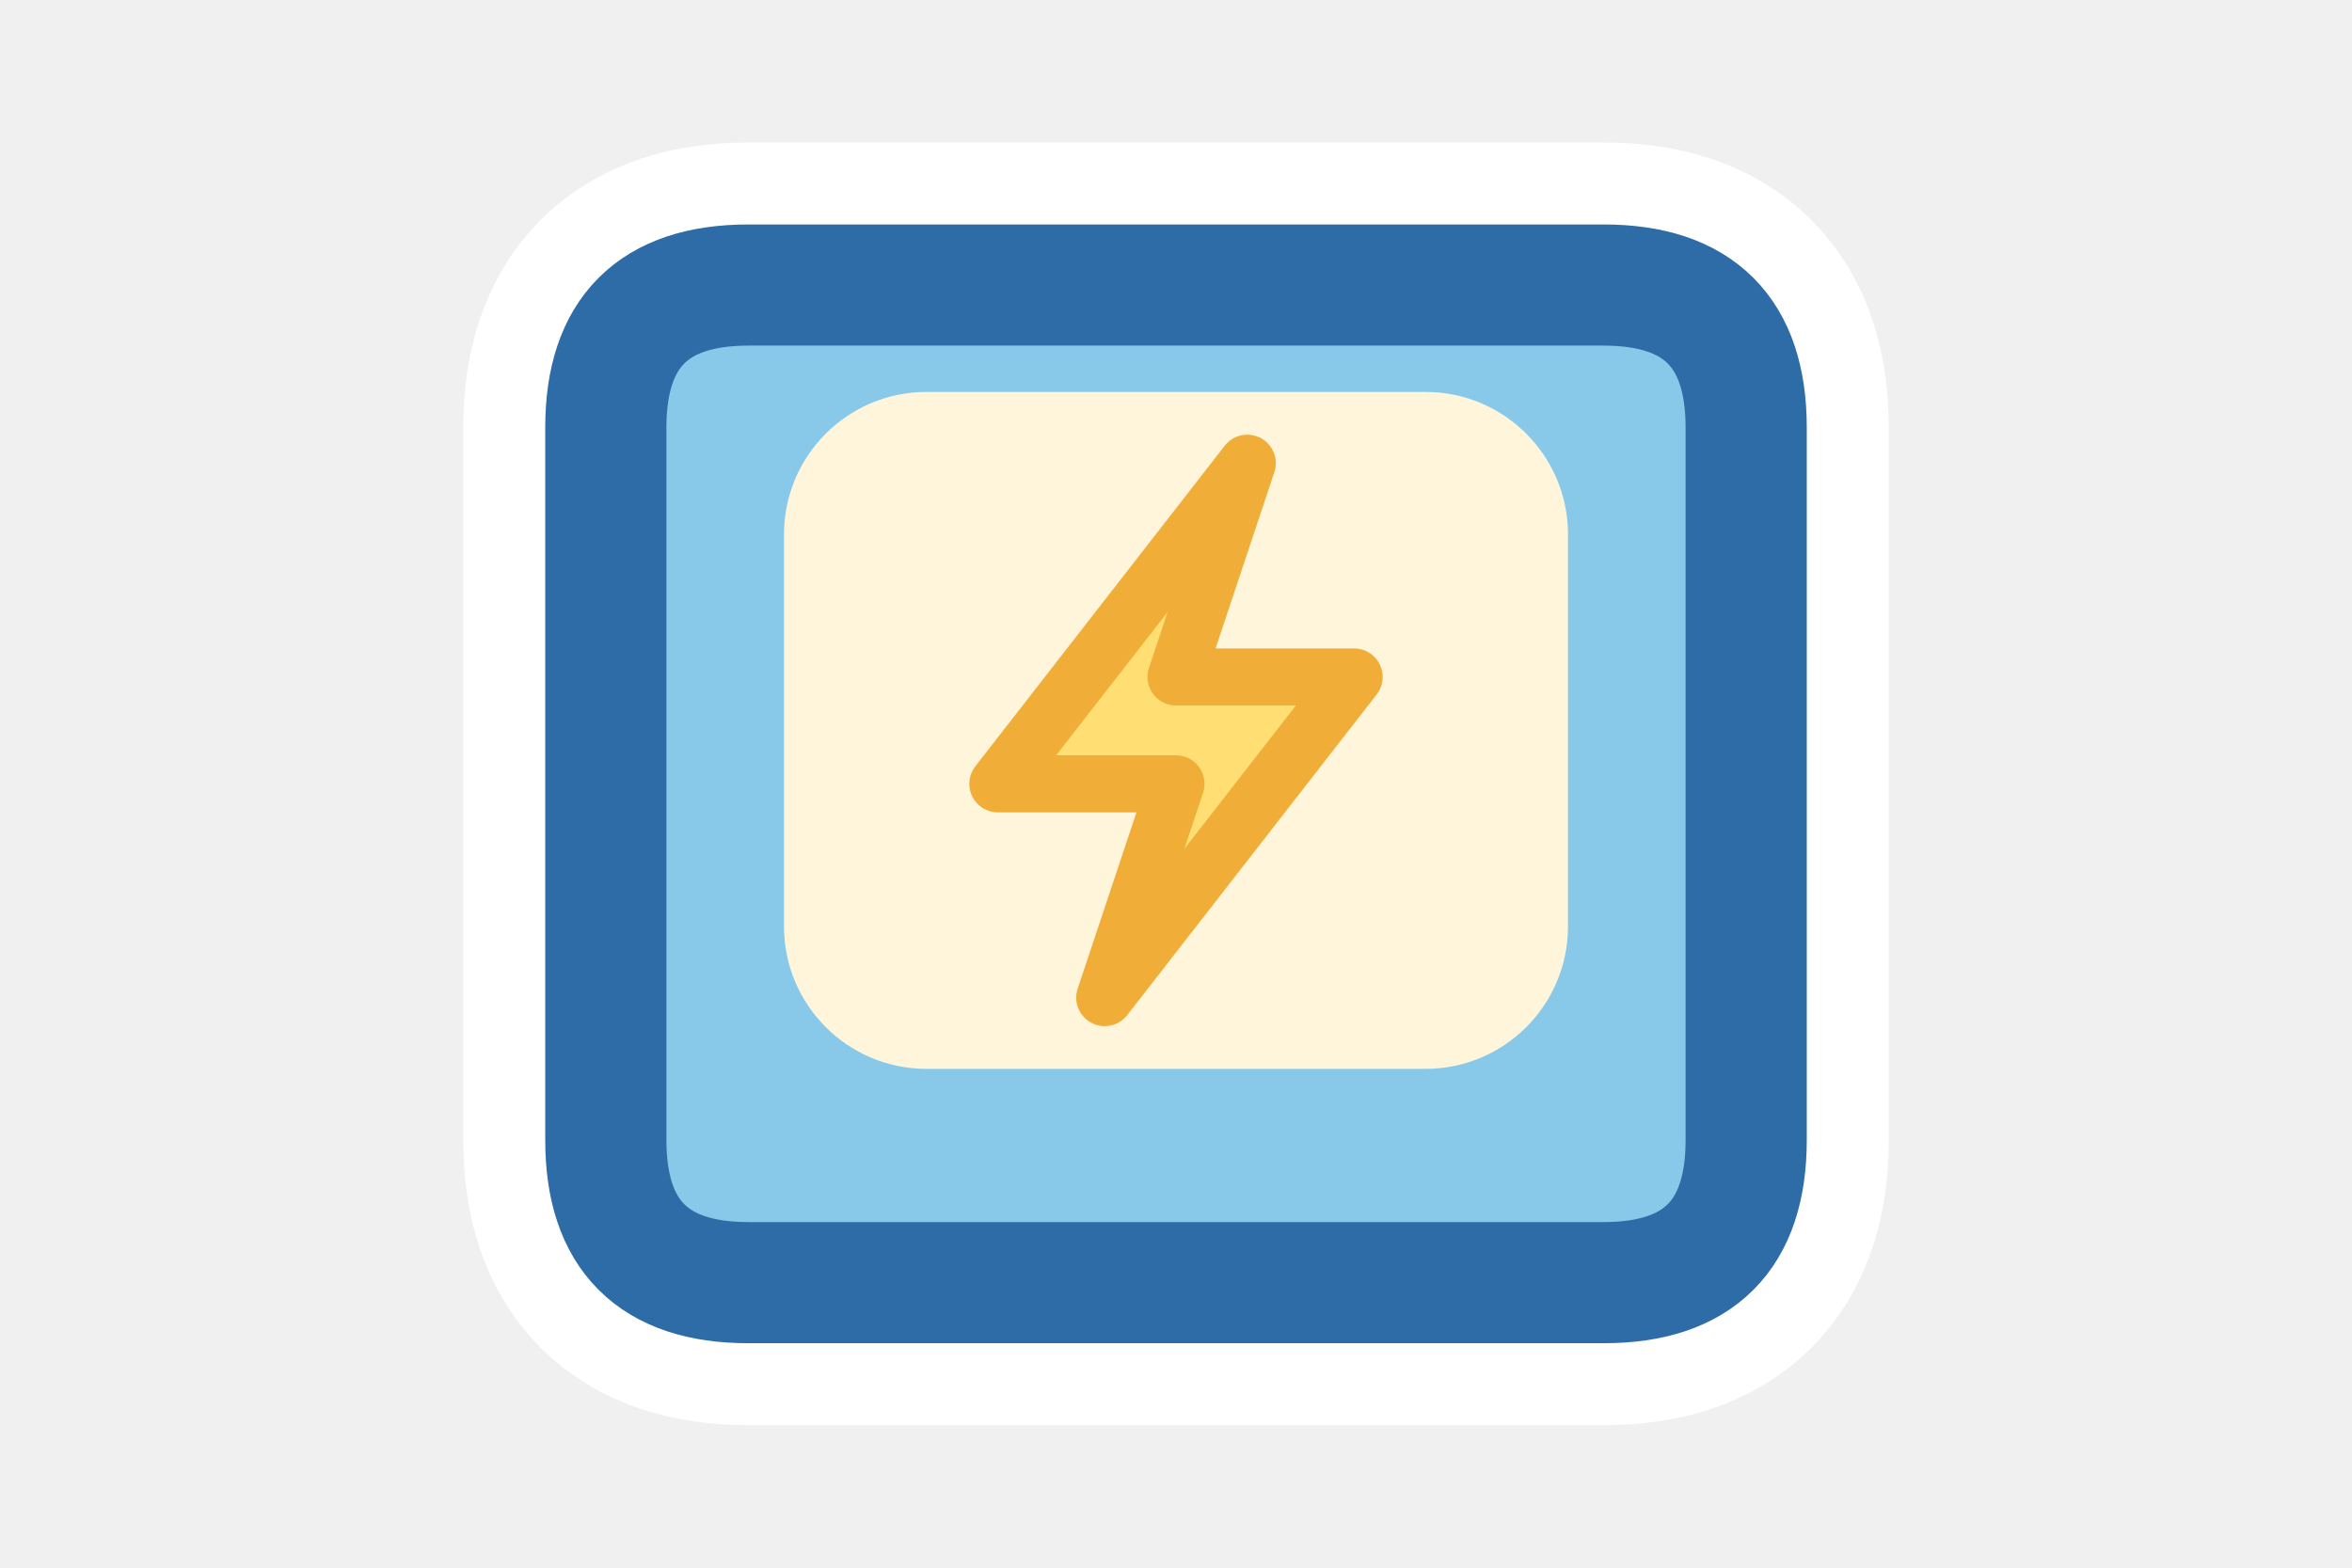
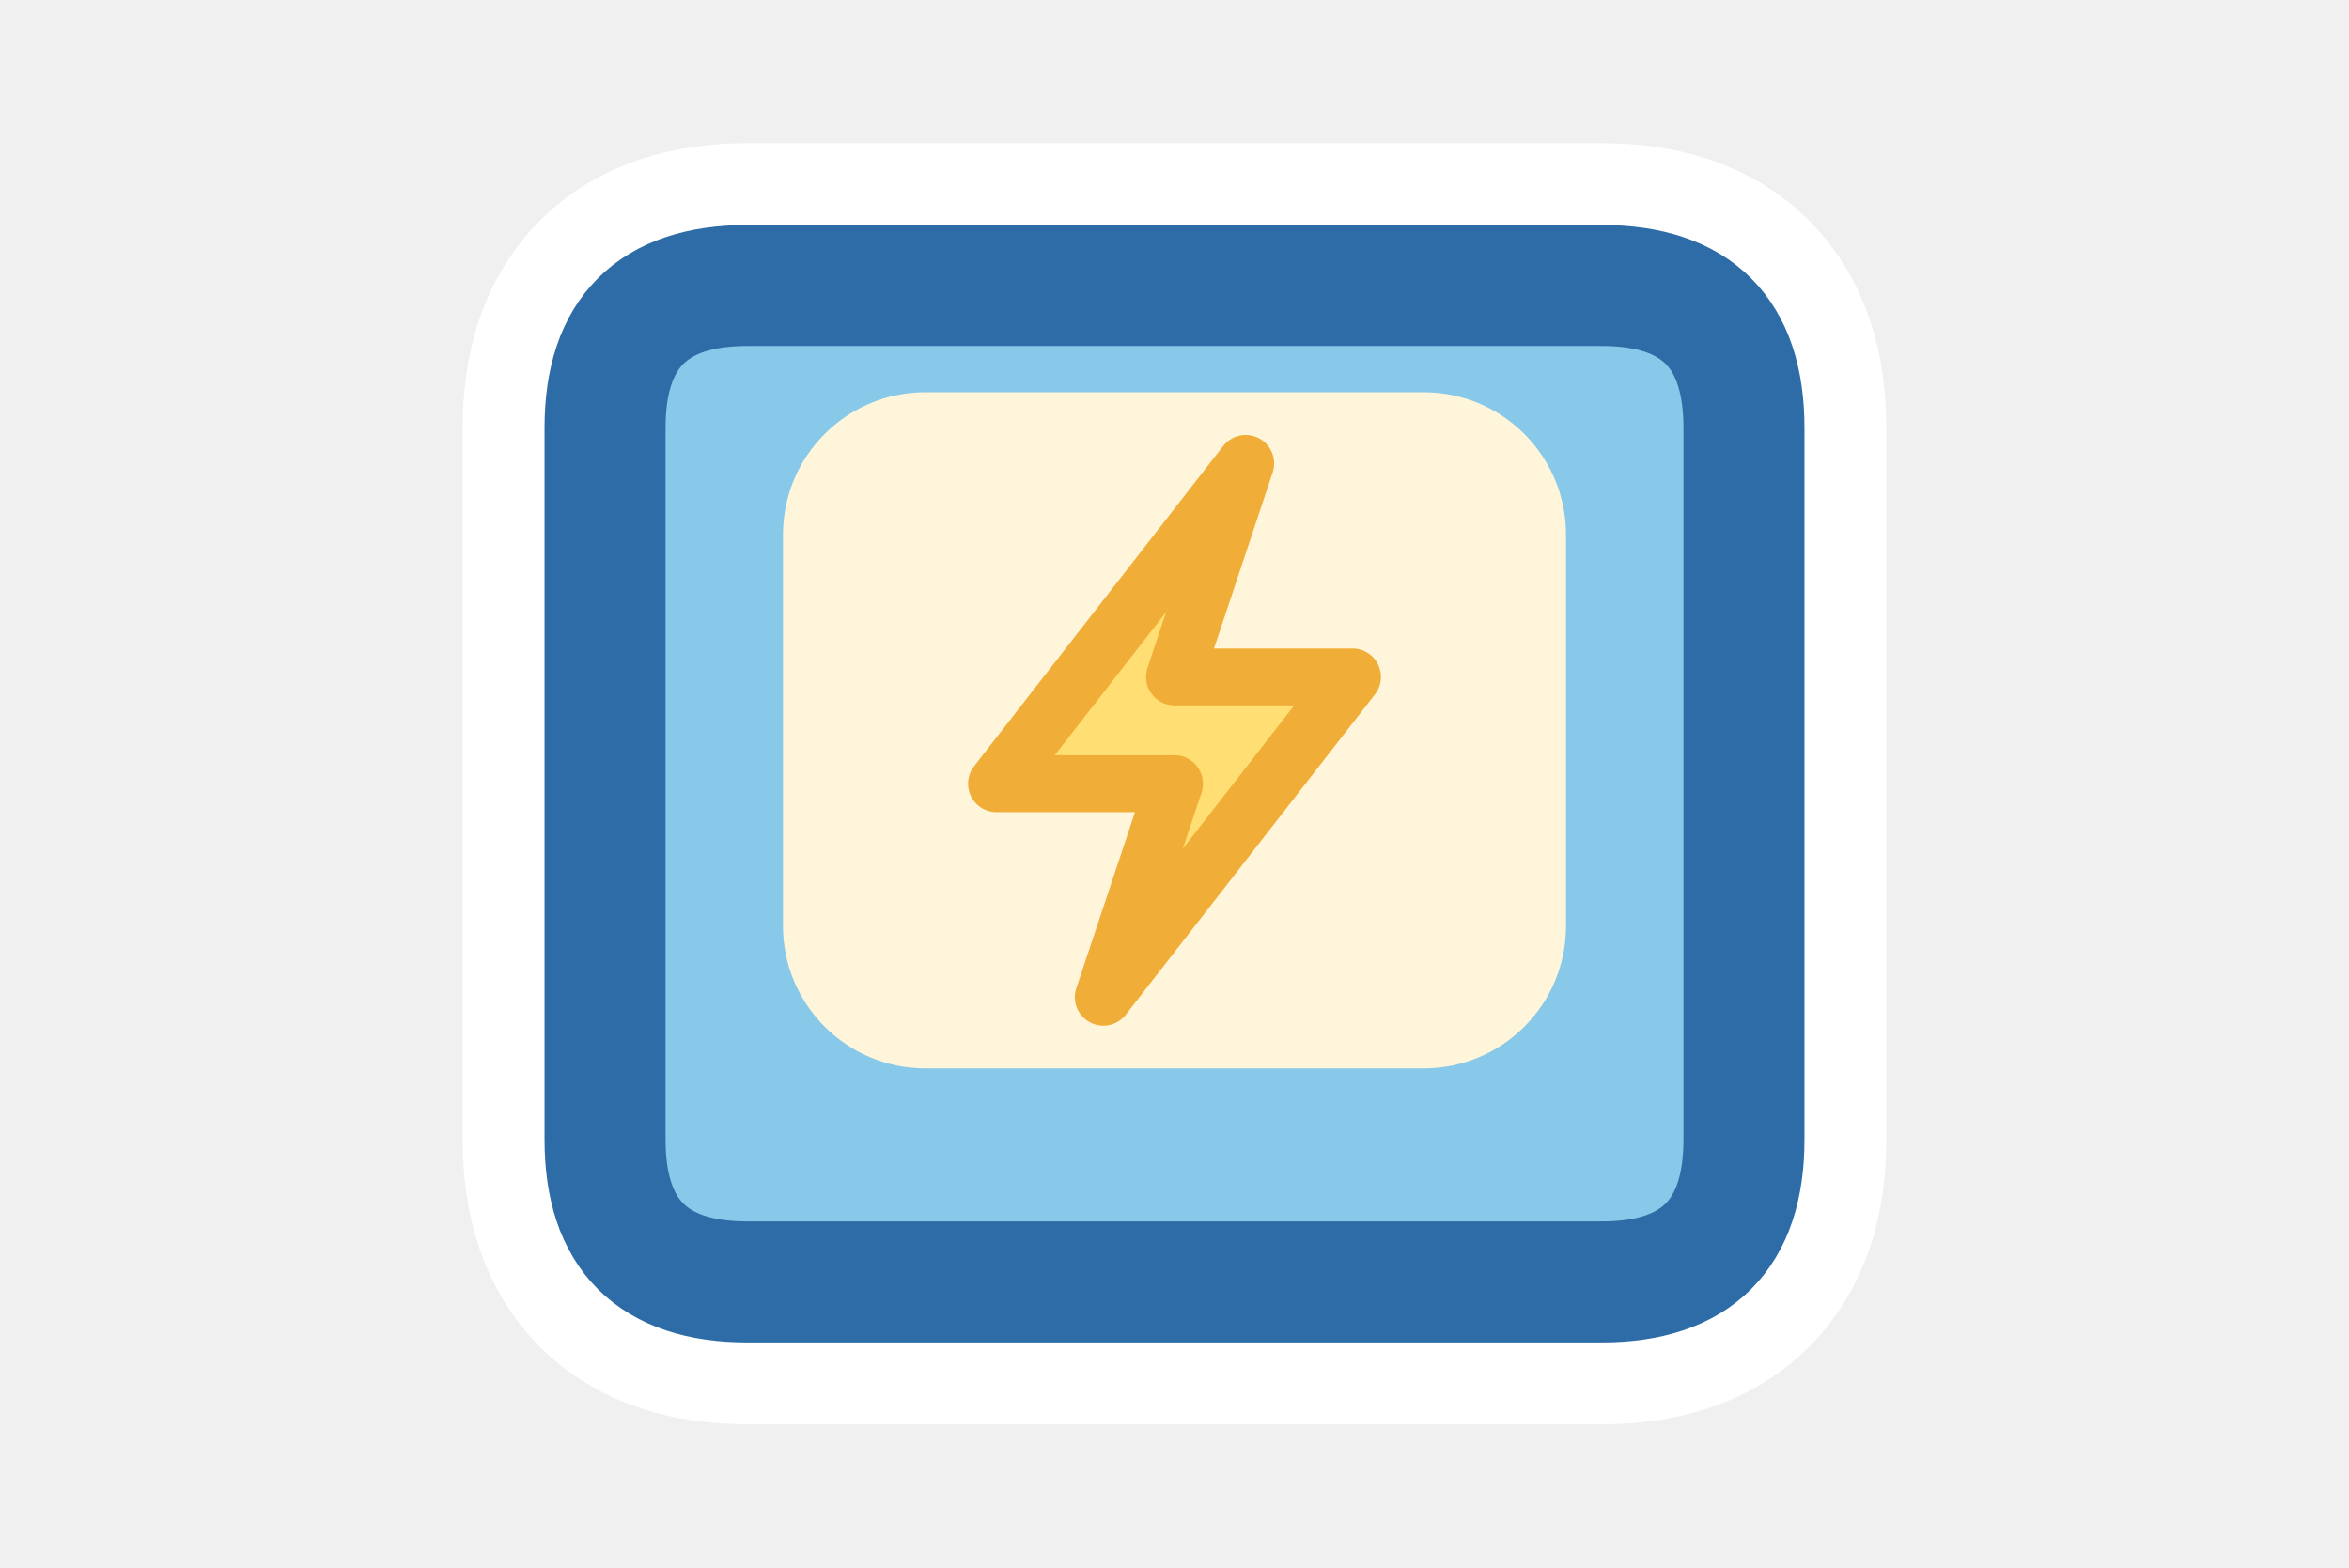
- <svg xmlns="http://www.w3.org/2000/svg" width="66" height="44" viewBox="-11 0 66 44" role="presentation">
+ <svg xmlns="http://www.w3.org/2000/svg" width="49" height="32.7" viewBox="-11 0 66 44" role="presentation">
  <path d="M10 8H34Q38 8 38 12V32Q38 36 34 36H10Q6 36 6 32V12Q6 8 10 8Z" fill="#ffffff" stroke="#ffffff" stroke-width="8" stroke-linejoin="round" />
  <path d="M10 8H34Q38 8 38 12V32Q38 36 34 36H10Q6 36 6 32V12Q6 8 10 8Z" fill="#88c9ea" stroke="#2d6ca6" stroke-width="3.4" stroke-linejoin="round" />
  <rect x="11" y="11" width="22" height="19" rx="4" fill="#fff5da" />
  <path d="M24 13L17 22H22L20 28L27 19H22Z" fill="#ffdf73" stroke="#f0ae38" stroke-width="1.6" stroke-linejoin="round">
    <animate attributeName="opacity" values="1;.45;1" dur="1.8s" repeatCount="indefinite" />
  </path>
</svg>
